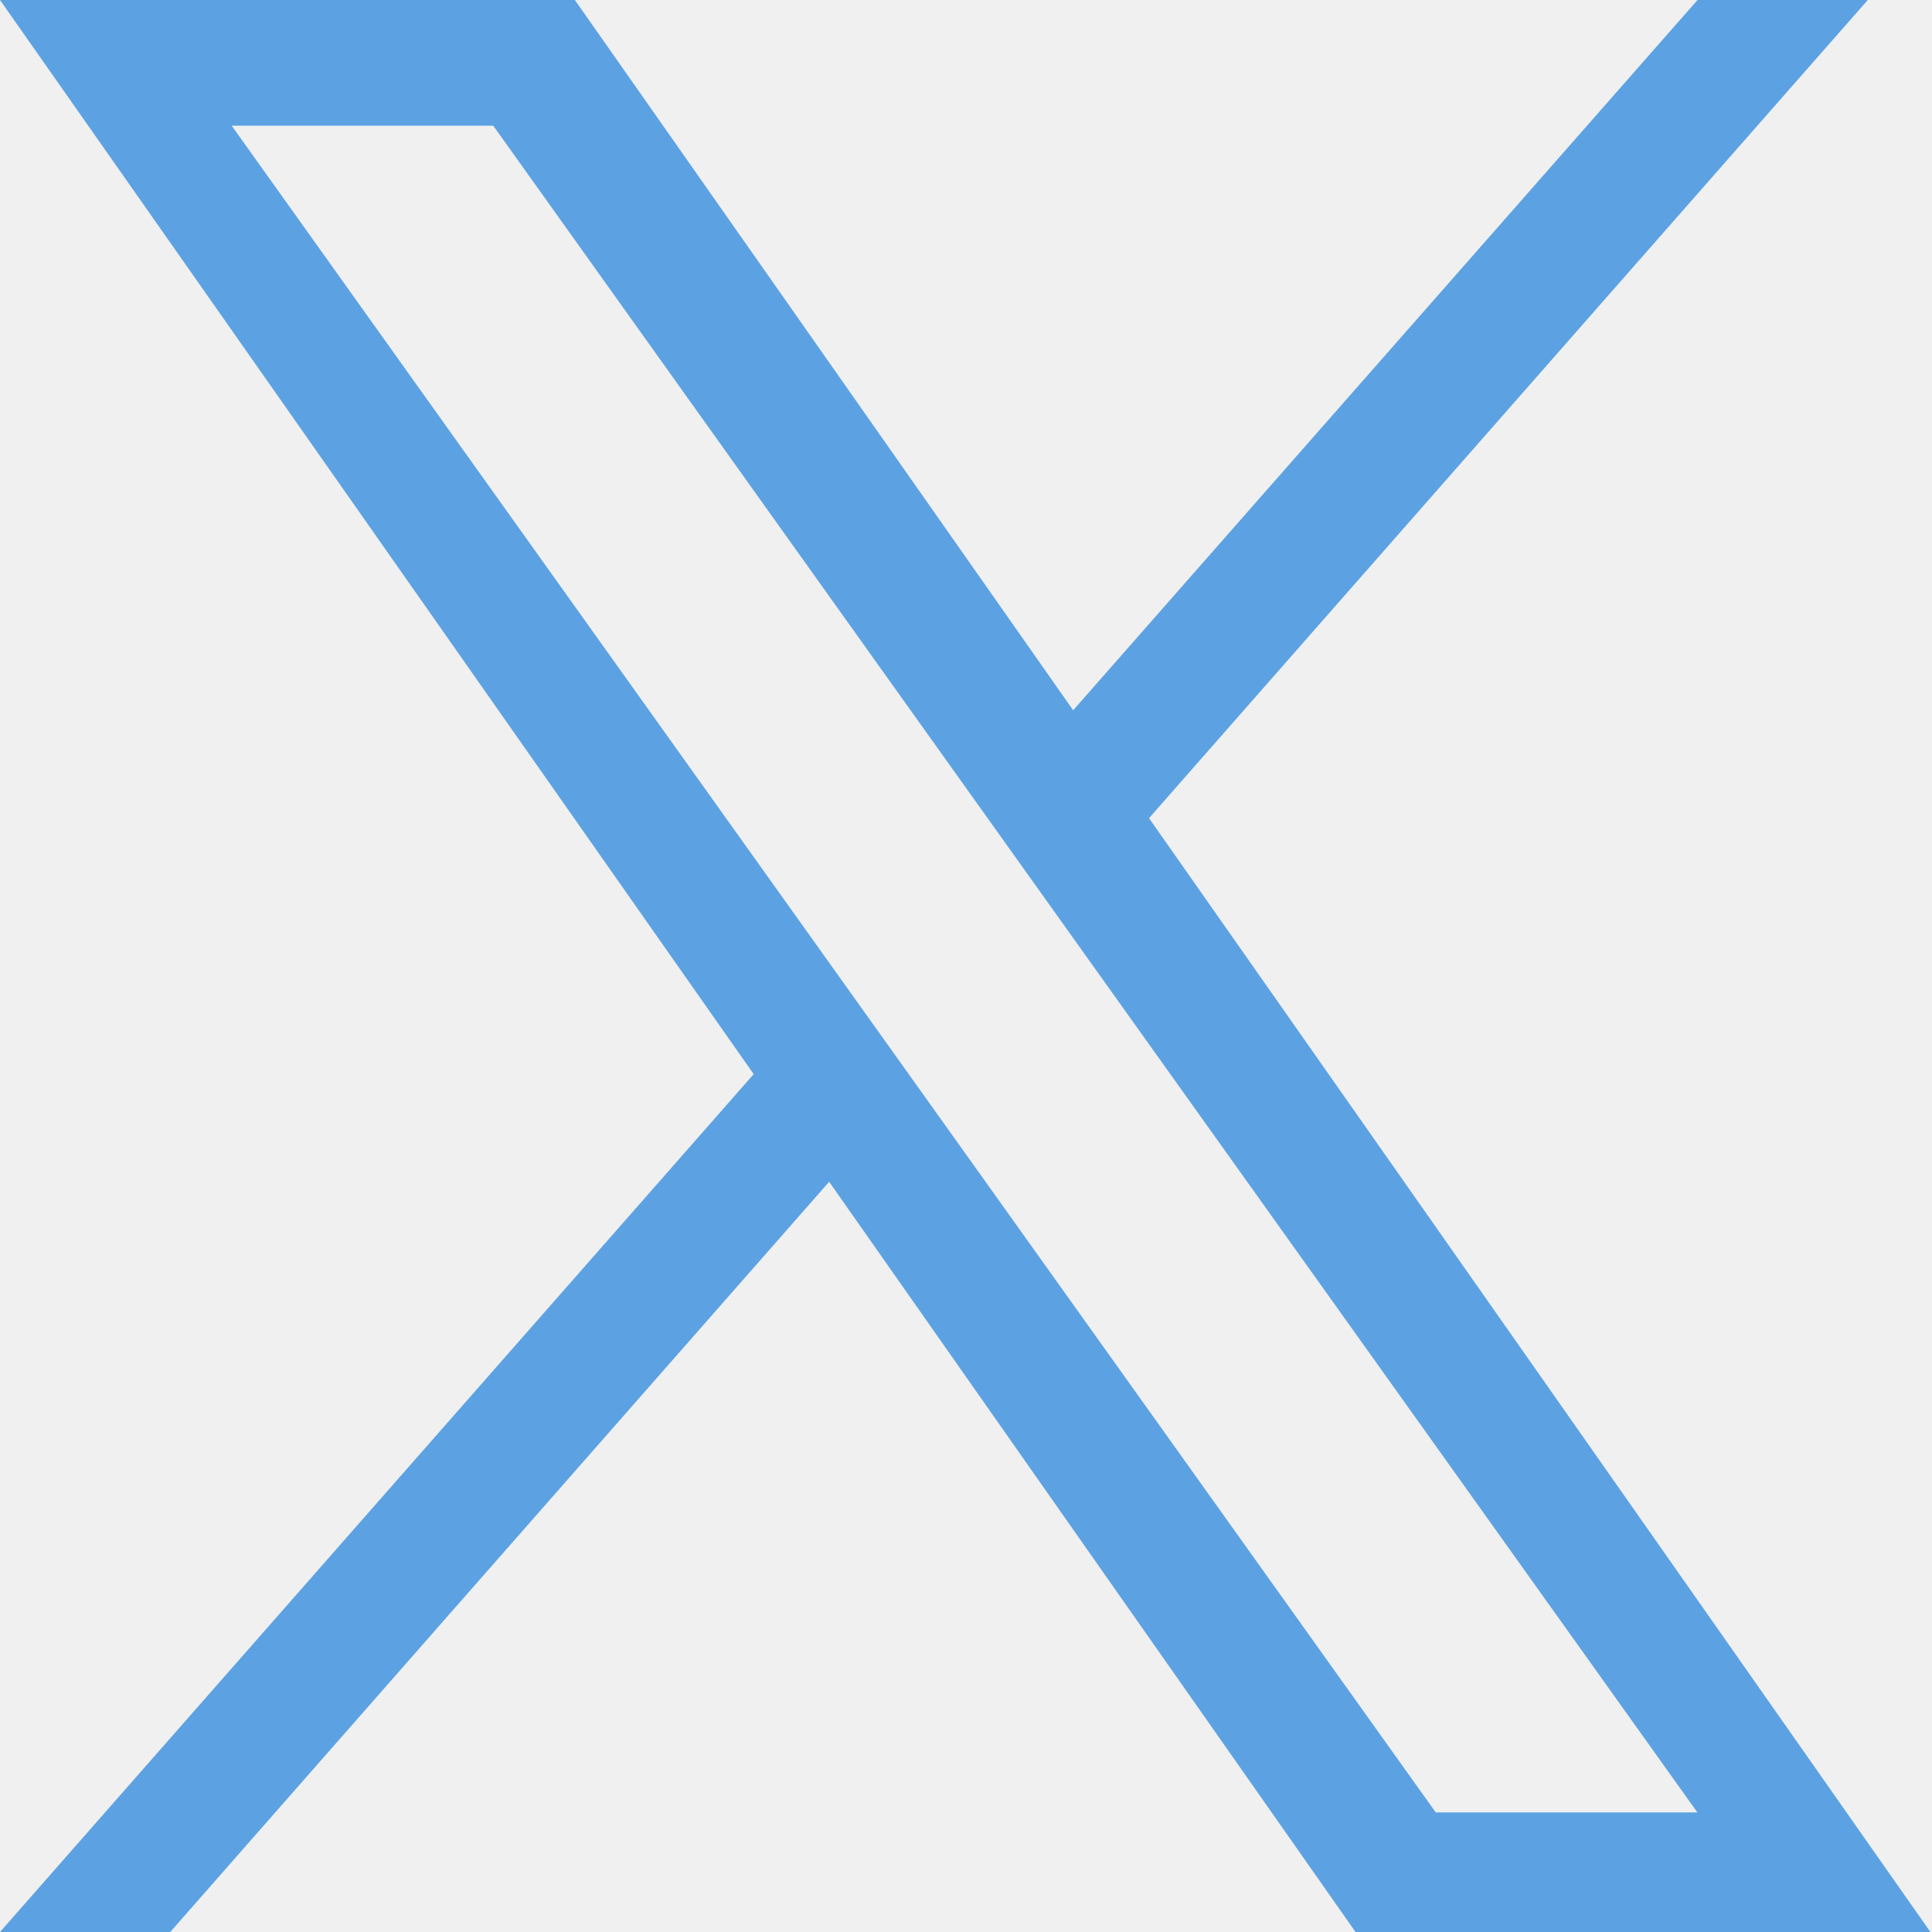
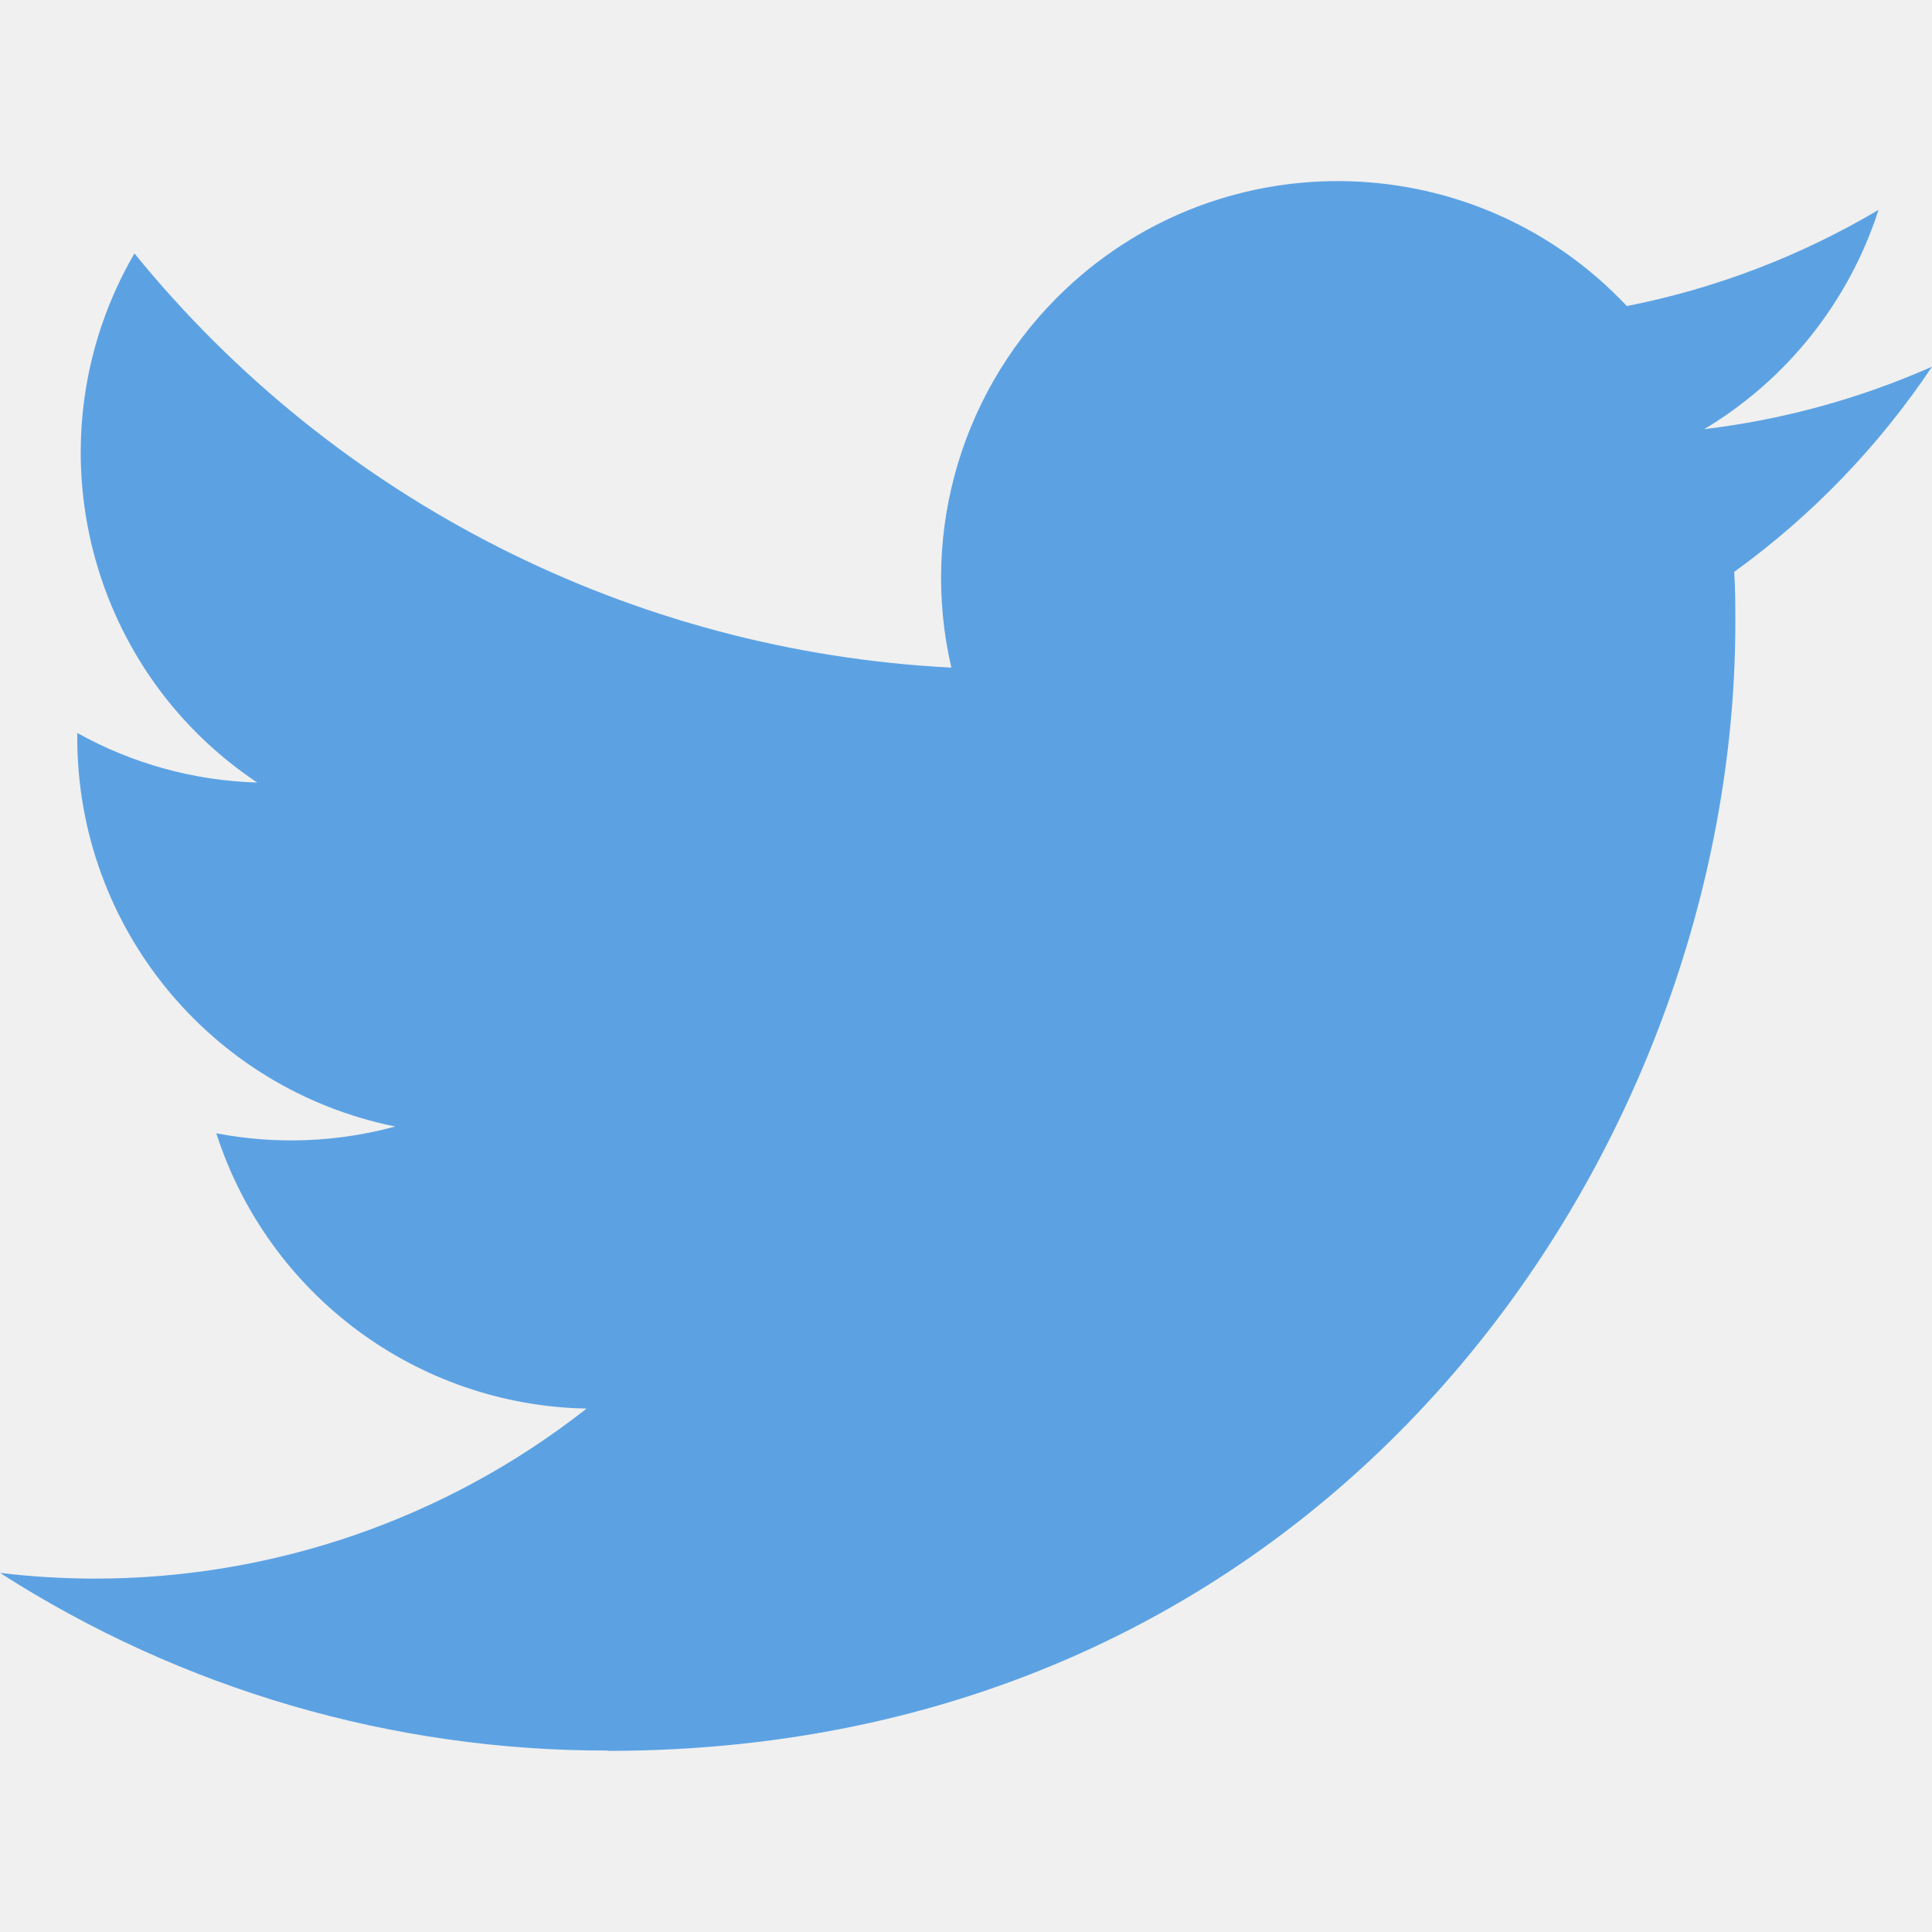
- <svg xmlns="http://www.w3.org/2000/svg" width="150" height="150" viewBox="0 0 150 150" fill="none">
-   <g clip-path="url(#clip0_3_21397)">
-     <path d="M89.21 63.522L145.014 0H131.795L83.32 55.144L44.633 0H0L58.516 83.395L0 149.999H13.219L64.376 91.753L105.242 149.999H149.875M17.99 9.762H38.298L131.785 140.717H111.472" fill="#5CA2E3" />
-   </g>
-   <defs>
-     <clipPath id="clip0_3_21397">
-       <rect width="149.875" height="150" fill="white" />
-     </clipPath>
-   </defs>
+ <svg xmlns="http://www.w3.org/2000/svg" width="200" height="200" viewBox="0 0 200 200" fill="none">
+   <path d="M179.525 59.2C179.642 60.958 179.642 62.725 179.642 64.5C179.642 118.725 138.358 181.25 62.892 181.25V181.217C40.6 181.25 18.767 174.867 0 162.825C3.242 163.217 6.5 163.408 9.767 163.417C28.25 163.433 46.2 157.233 60.725 145.817C43.167 145.483 27.767 134.033 22.392 117.317C28.542 118.5 34.875 118.258 40.917 116.617C21.767 112.75 8 95.925 8 76.392C8 76.217 8 76.042 8 75.875C13.708 79.058 20.092 80.817 26.625 81.008C8.592 68.967 3.025 44.983 13.917 26.233C34.75 51.867 65.492 67.45 98.483 69.108C95.175 54.858 99.7 39.925 110.35 29.9C126.875 14.358 152.867 15.158 168.408 31.683C177.6 29.875 186.408 26.5 194.467 21.725C191.4 31.225 184.992 39.292 176.425 44.425C184.567 43.45 192.508 41.275 200 37.958C194.492 46.2 187.558 53.392 179.525 59.2Z" fill="#5CA2E3" />
</svg>
